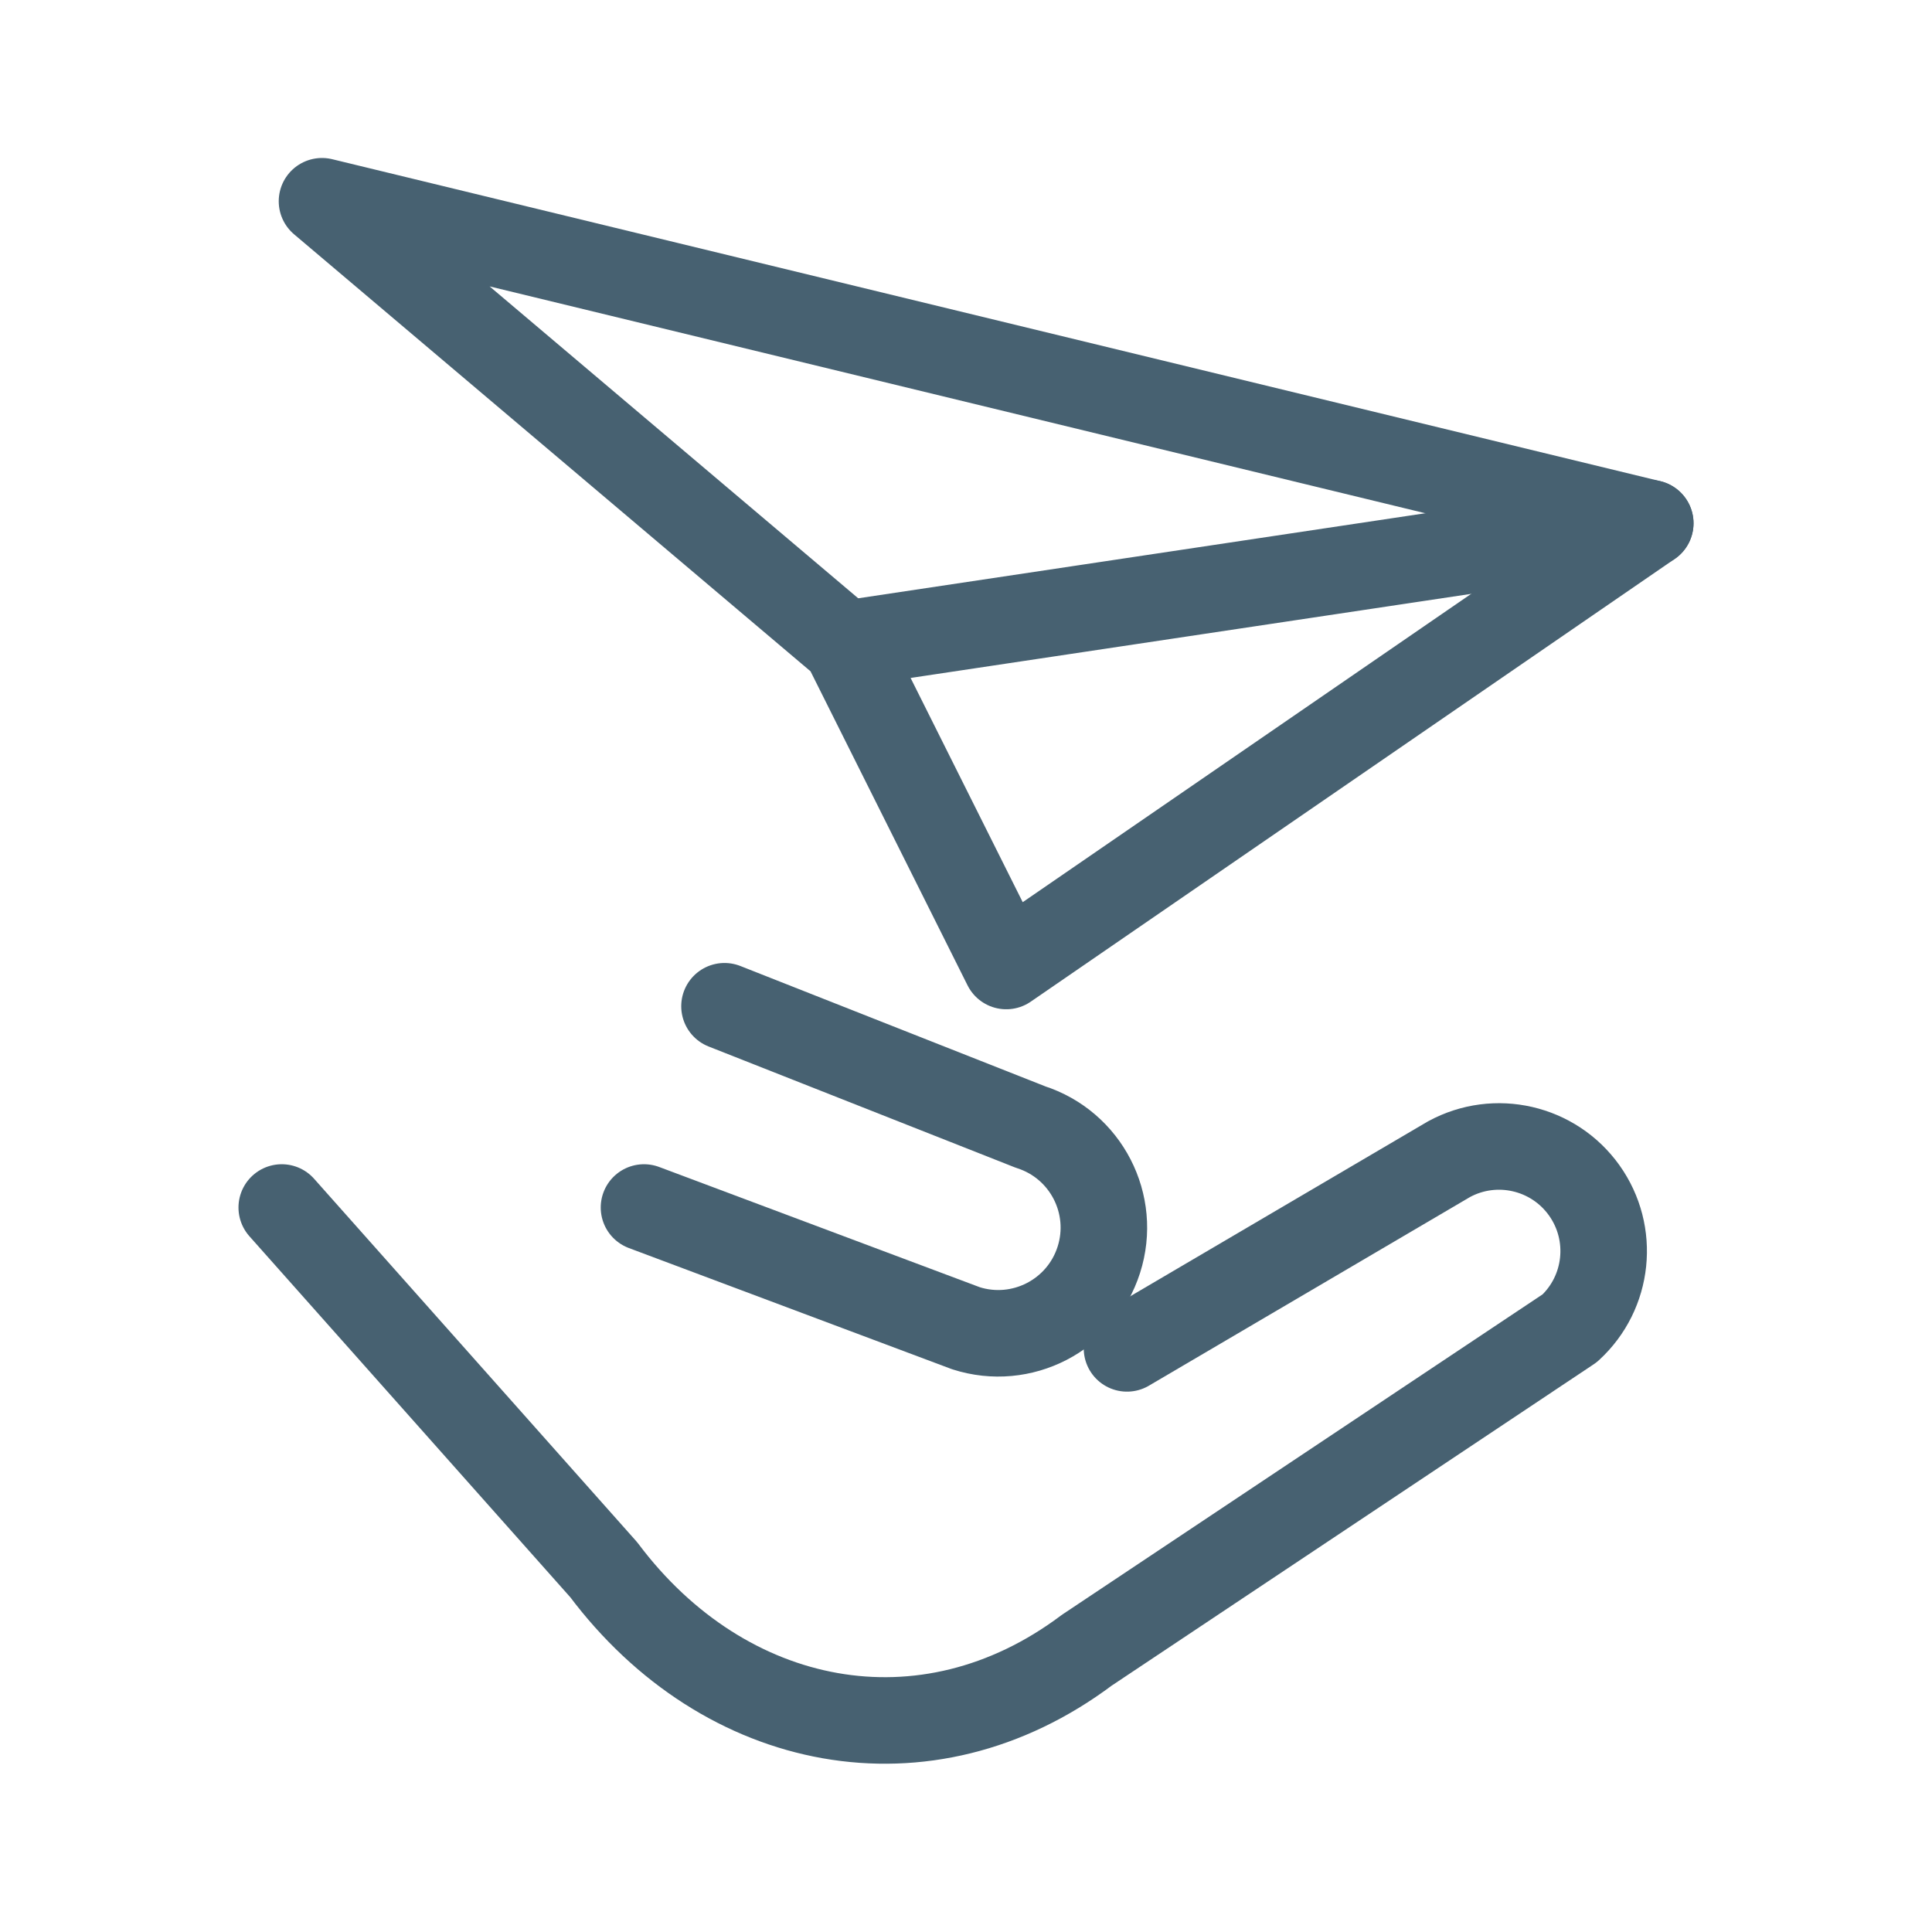
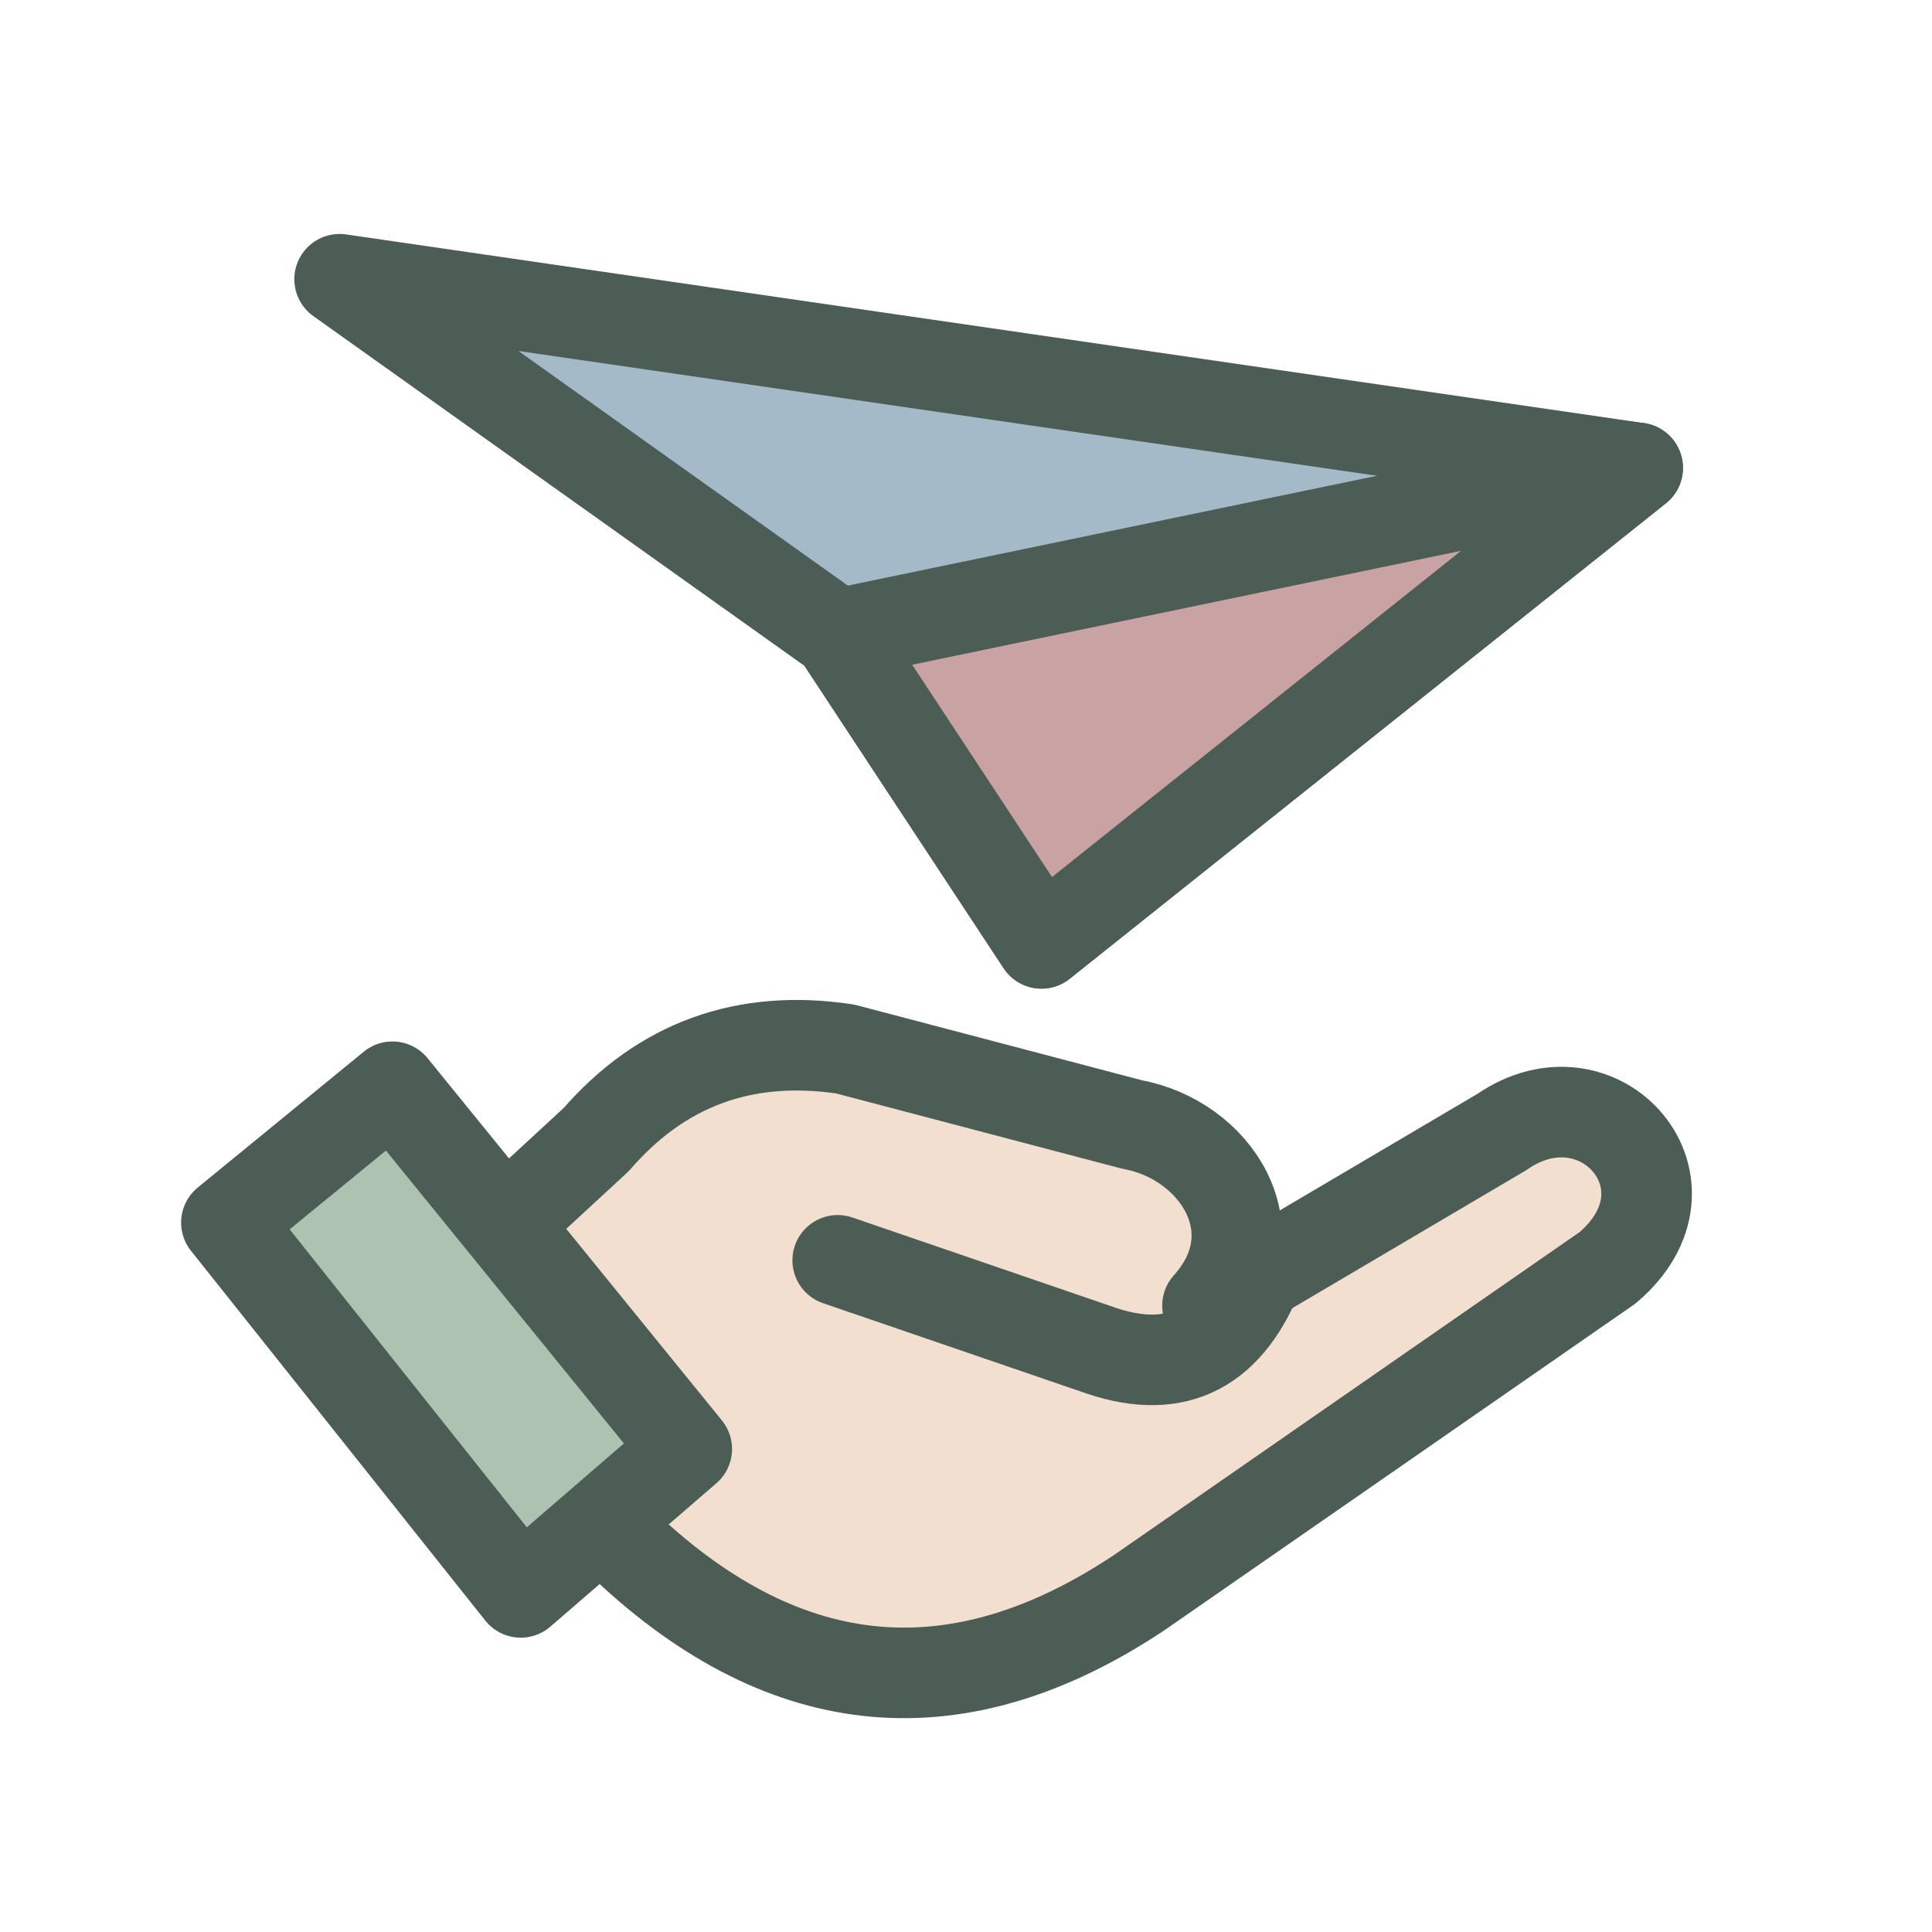
- <svg xmlns="http://www.w3.org/2000/svg" viewBox="0 0 48 48" fill="none" stroke="#476171" stroke-width="2.15" stroke-linecap="round" stroke-linejoin="round">
-   <path d="m8 5 33 8-16 11-4-8Z" />
-   <path d="m21 16 20-3" />
-   <path d="m7 30 8 9c3 4 8 5 12 2l12-8a2.6 2.6 0 0 0-3-4.2l-8 4.7" />
-   <path d="m16 30 8 3a2.6 2.6 0 0 0 1.6-5L18 25" />
+ <svg xmlns="http://www.w3.org/2000/svg" viewBox="0 0 256 256" role="img" aria-labelledby="title">
+   <g stroke="#4b5d54" stroke-width="12" stroke-linecap="round" stroke-linejoin="round">
+     <path d="M45 37 217 62 138 125 111 84Z" fill="#a5bac9" />
+     <path d="m111 84 106-22-79 63Z" fill="#c9a2a4" />
+     <path d="M48 172 83 205Q115 235 151 211L213 168C226 157 212 141 199 150L160 173C169 163 161 151 150 149L112 139Q92 136 79 151L66 163Z" fill="#f3dfcf" />
+     <path d="m111 167 35 12q15 5 21-11" fill="none" />
+     <path d="m30 162 22-18 39 48-22 19Z" fill="#aec2b1" />
+   </g>
</svg>
